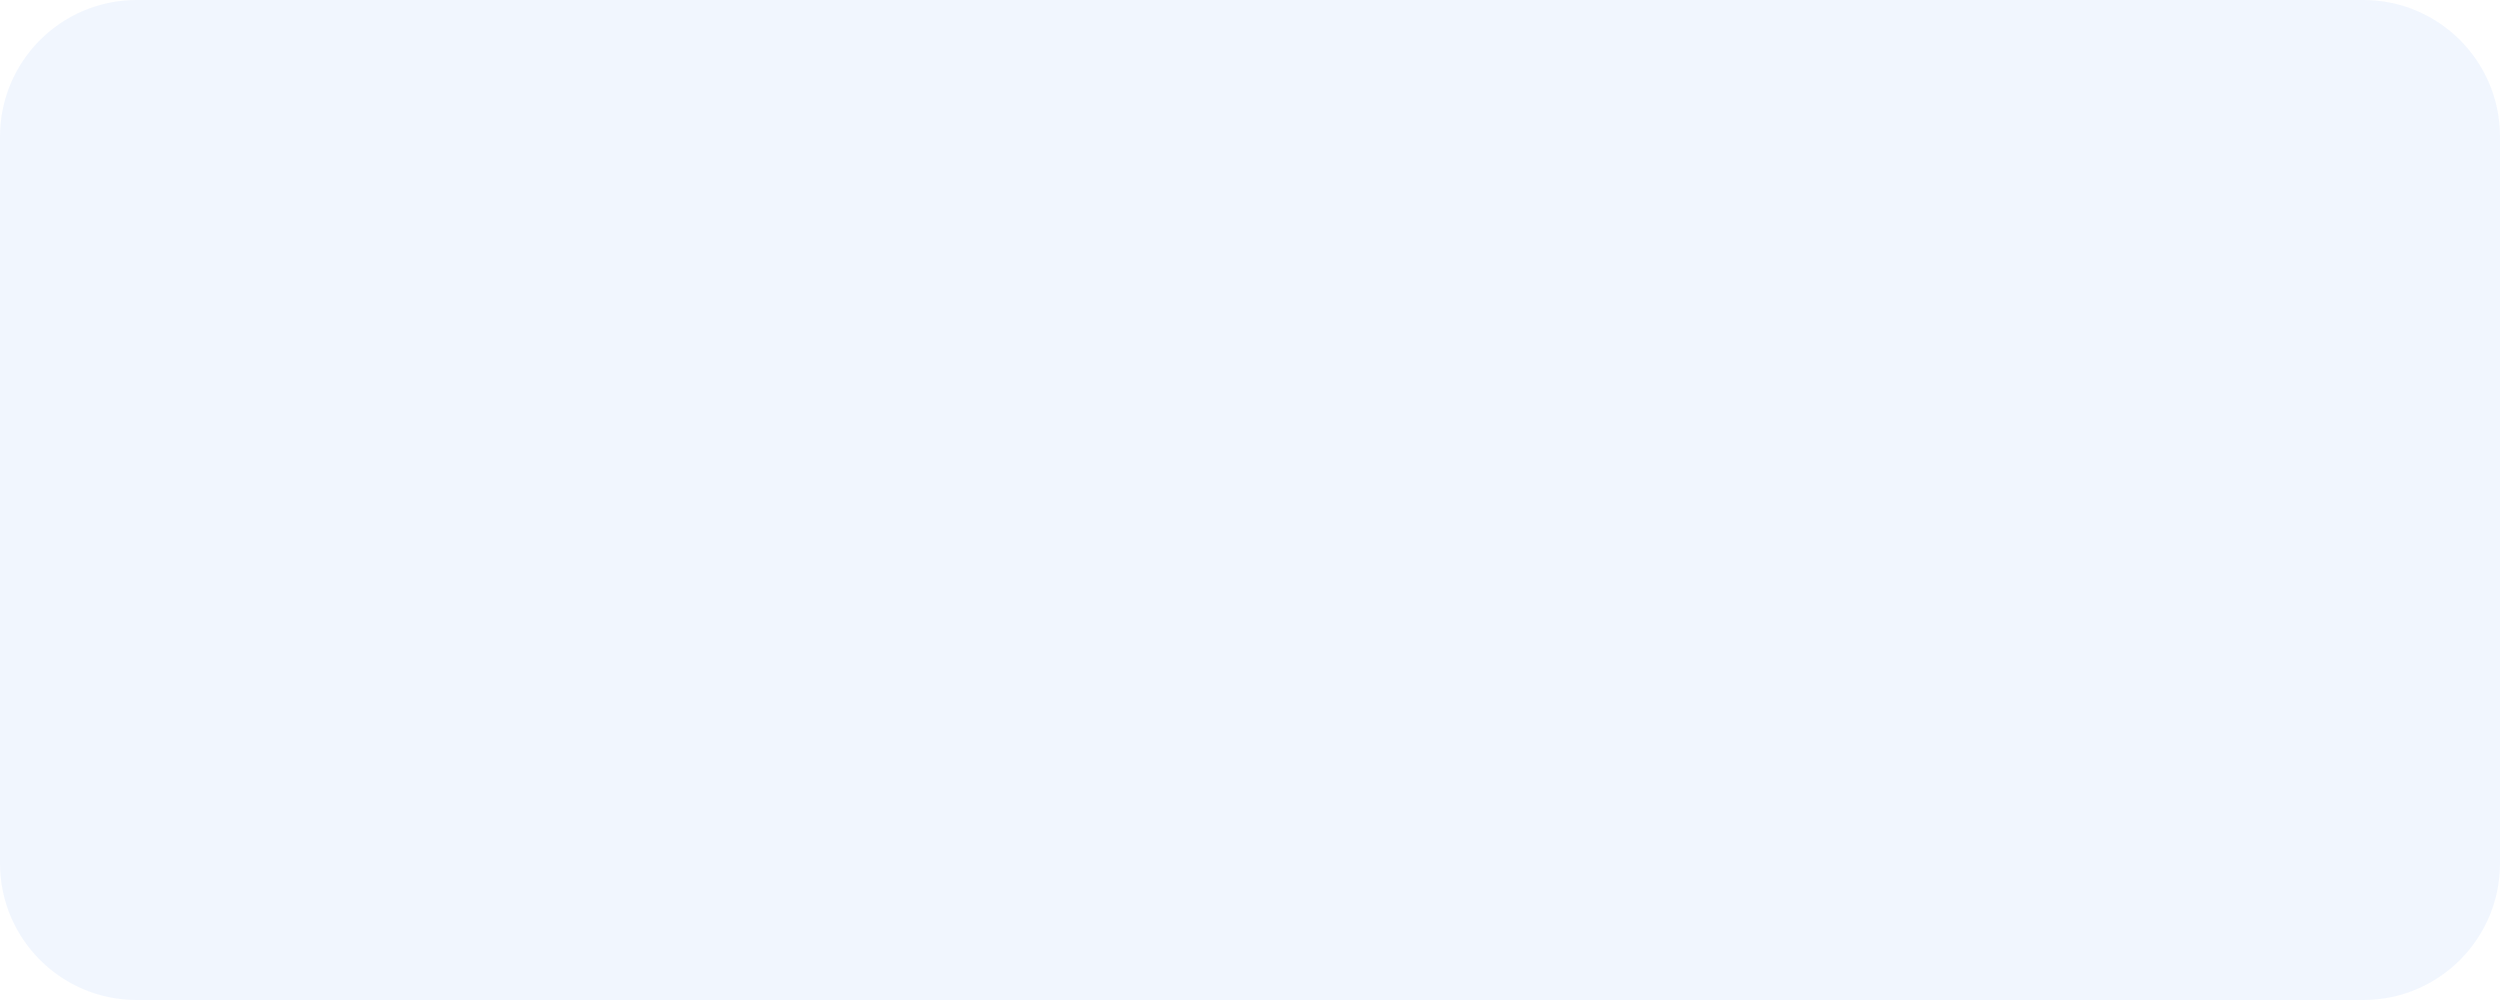
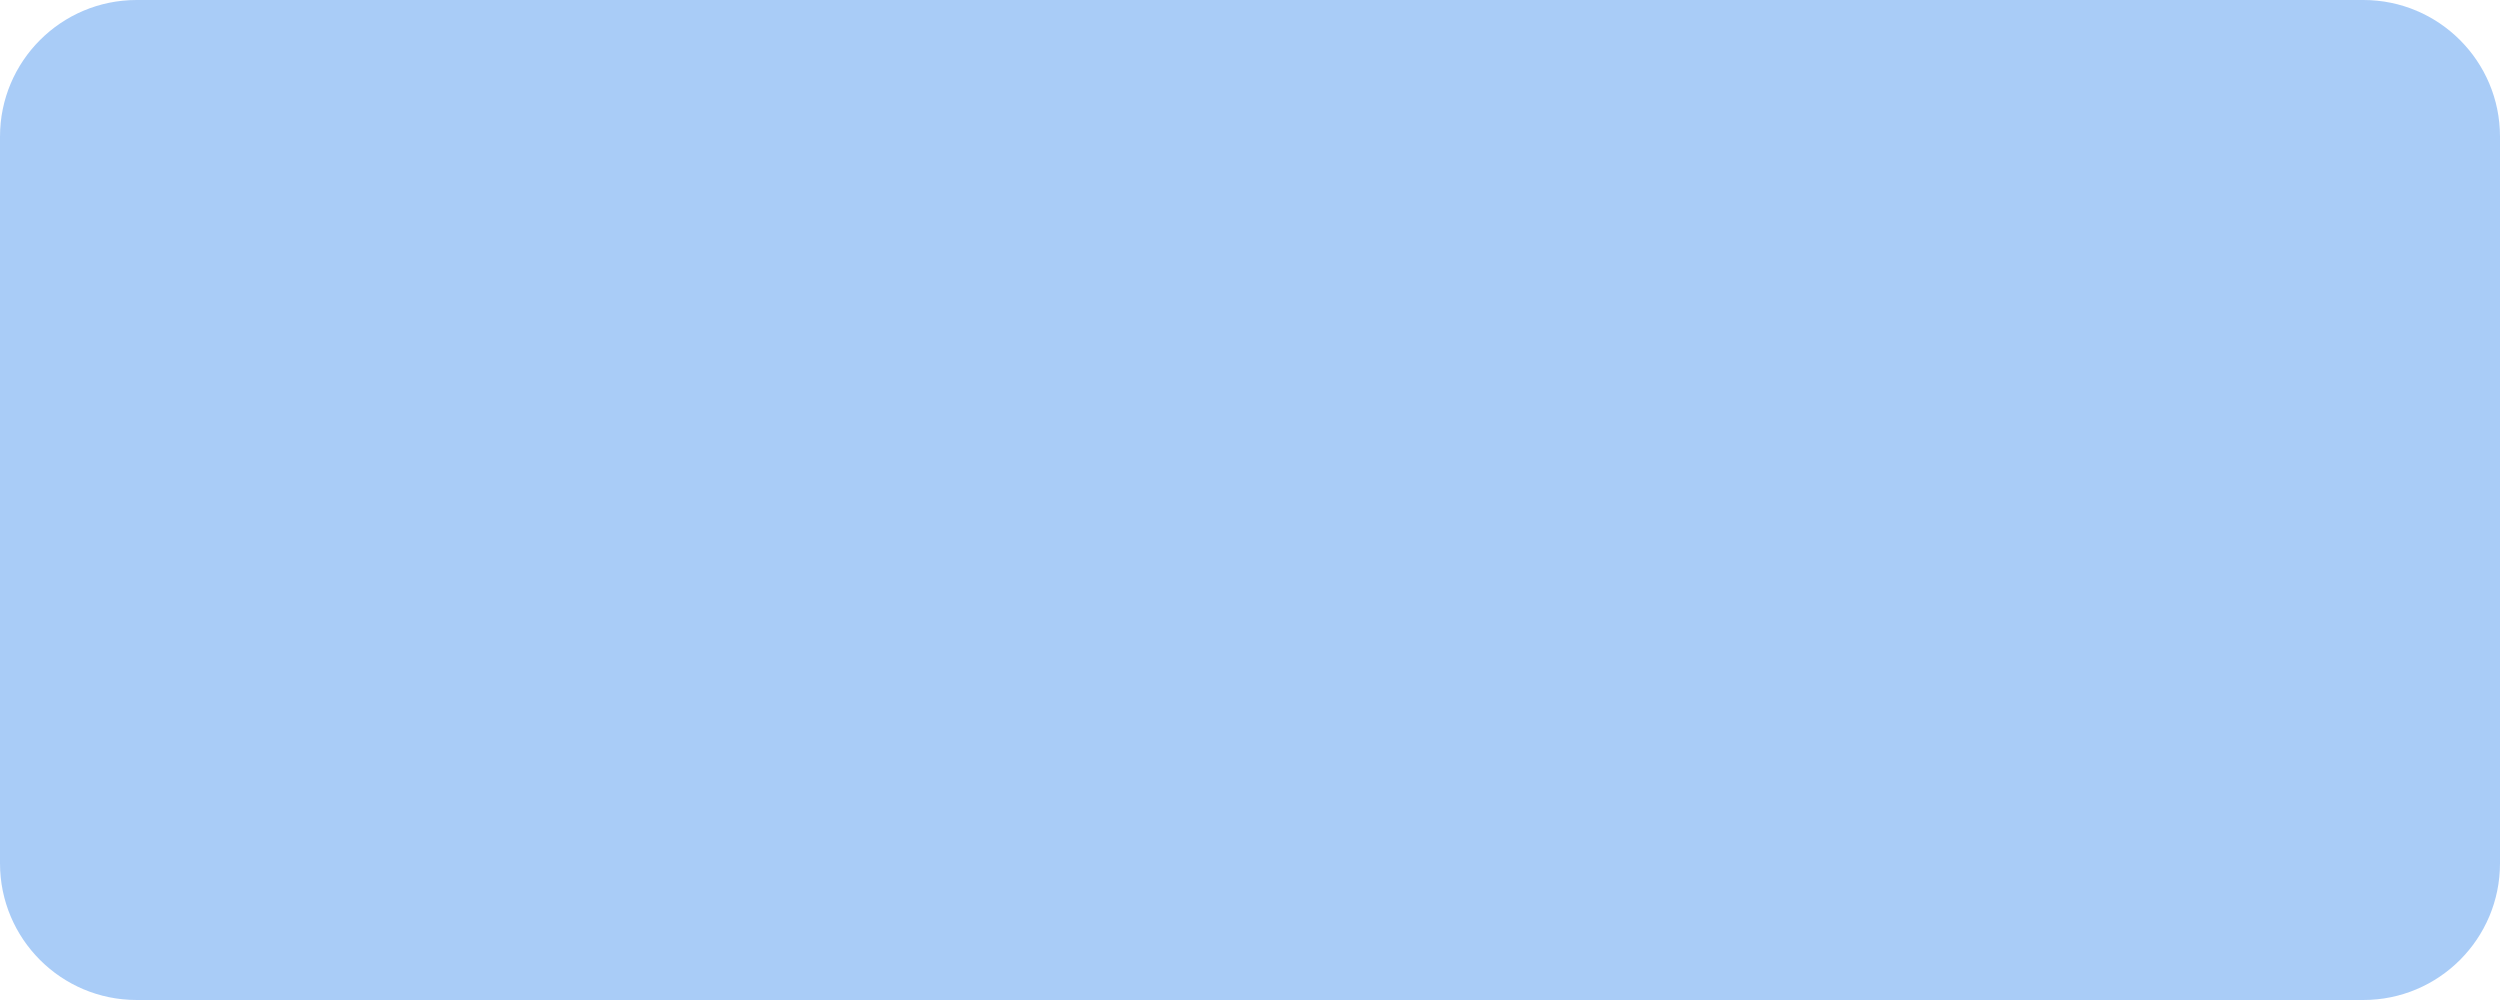
<svg xmlns="http://www.w3.org/2000/svg" width="1500" height="600" viewBox="0 0 1500 600" fill="none">
-   <path d="M1418 0C1463.29 0 1500 36.713 1500 82V518C1500 563.287 1463.29 600 1418 600H82C36.713 600 1.22425e-06 563.287 0 518V82C0 36.713 36.713 1.22411e-06 82 0H1418Z" fill="#1273EB" fill-opacity="0.06" />
+   <path d="M1418 0C1463.29 0 1500 36.713 1500 82V518C1500 563.287 1463.29 600 1418 600H82C36.713 600 1.22425e-06 563.287 0 518V82C0 36.713 36.713 1.22411e-06 82 0H1418Z" fill="#1273EB" fill-opacity="0.36" />
</svg>
